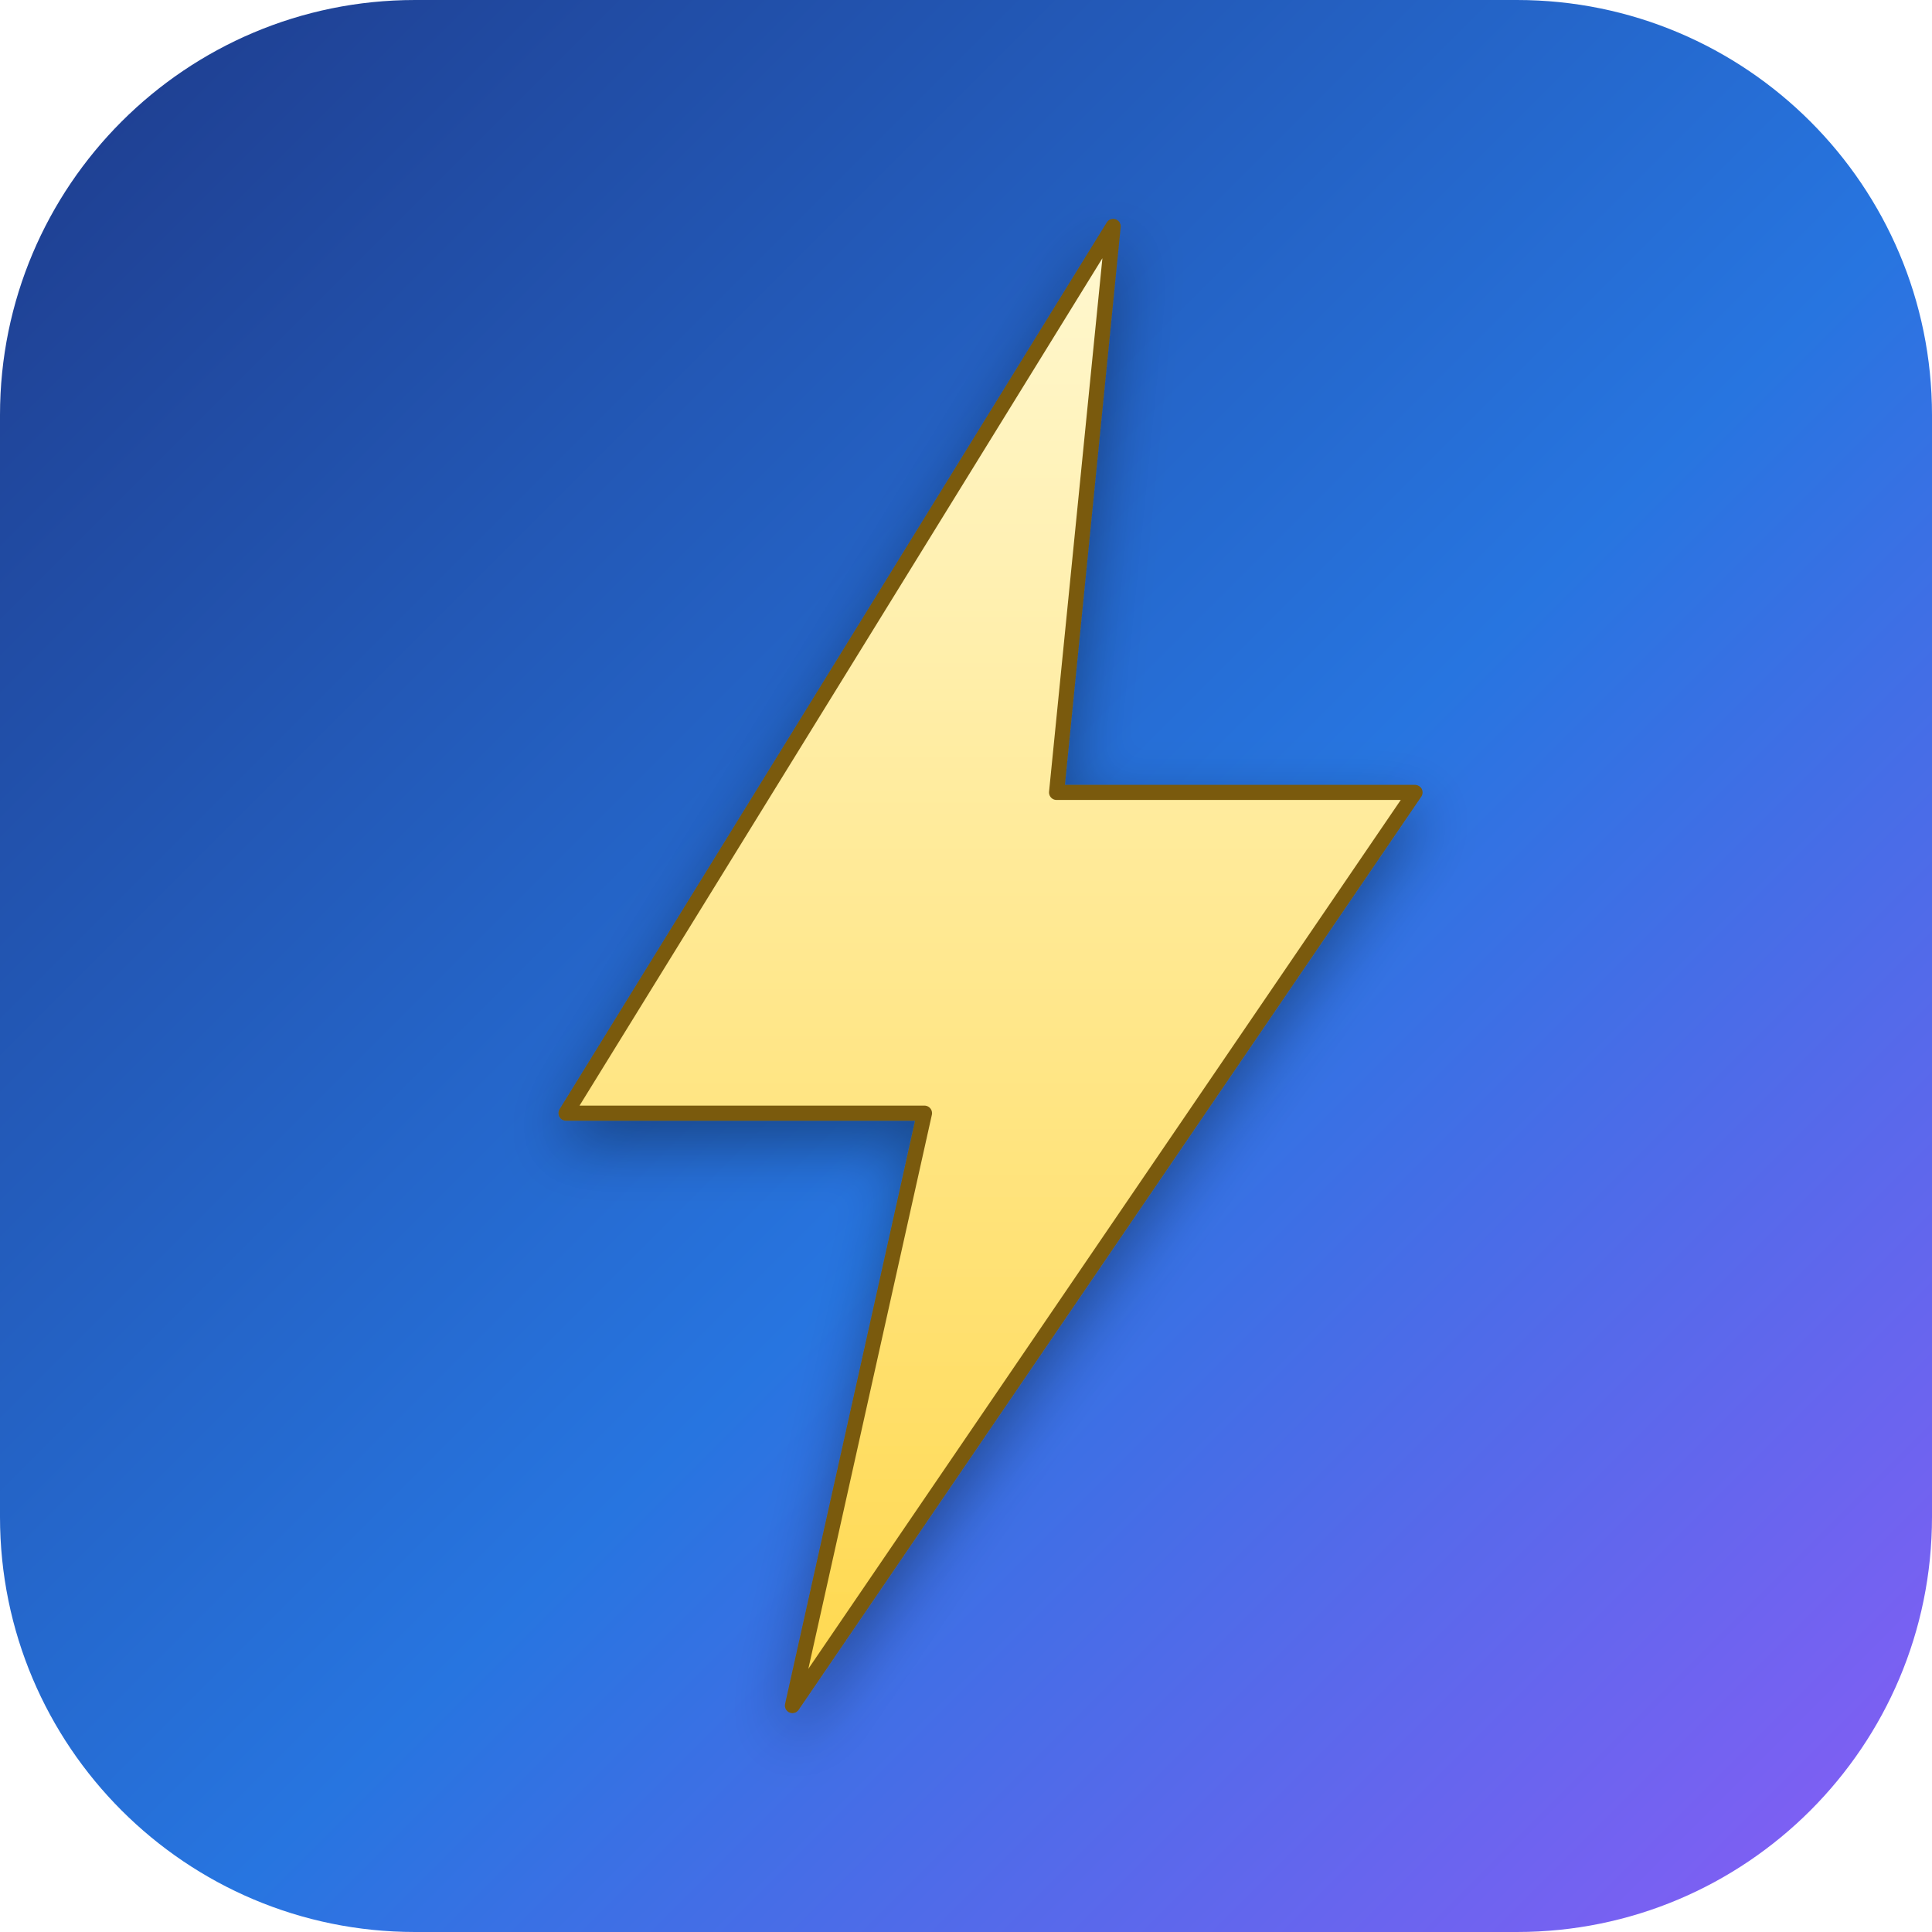
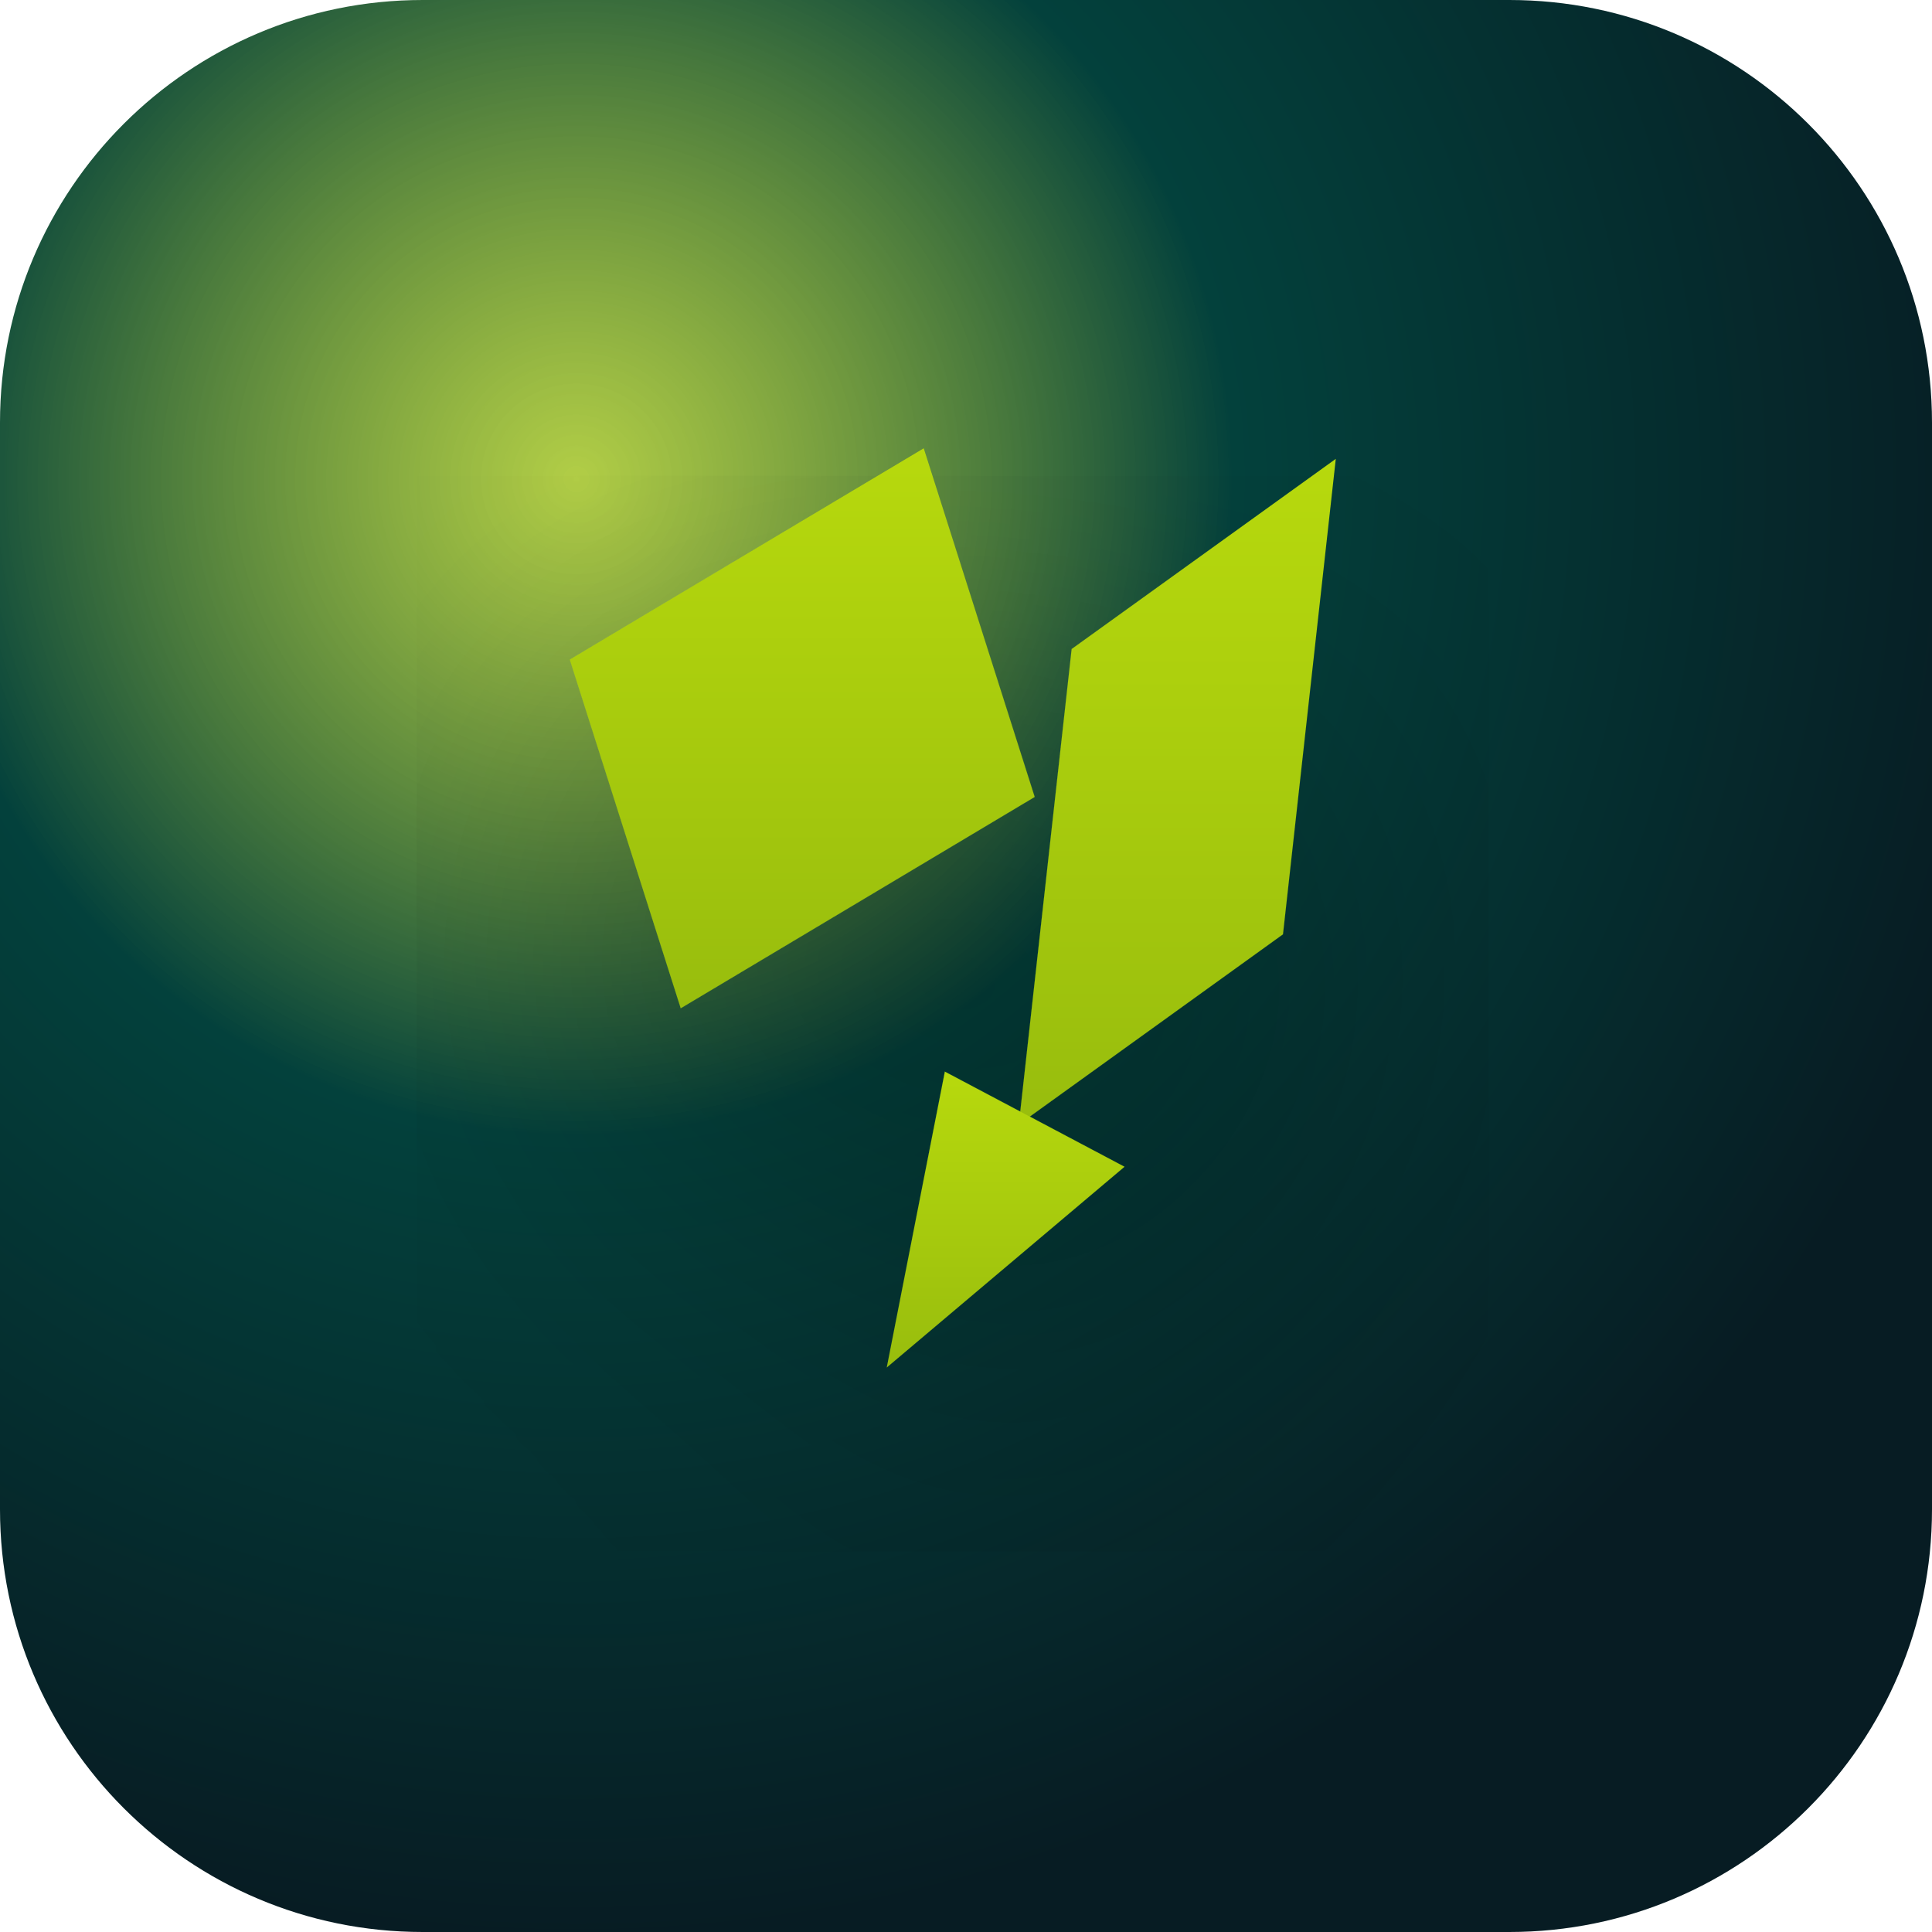
<svg xmlns="http://www.w3.org/2000/svg" viewBox="0 0 512 512">
  <defs>
-     <linearGradient id="bg" x1="0" y1="0" x2="1" y2="1">
-       <stop offset="0%" stop-color="#1e3a8a" />
-       <stop offset="55%" stop-color="#2775e0" />
-       <stop offset="100%" stop-color="#8b5cf6" />
+     <radialGradient id="bg" cx="30%" cy="25%" r="75%">
+       <stop offset="0%" stop-color="#98BD09" stop-opacity="0.75" />
+       <stop offset="45%" stop-color="#03413C" />
+       <stop offset="100%" stop-color="#071C23" />
+     </radialGradient>
+     <linearGradient id="mark" x1="0" y1="0" x2="0" y2="1">
+       <stop offset="0%" stop-color="#B7D910" />
+       <stop offset="100%" stop-color="#98BD09" />
    </linearGradient>
-     <linearGradient id="bolt" x1="0" y1="0" x2="0" y2="1">
-       <stop offset="0%" stop-color="#fff8d1" />
-       <stop offset="100%" stop-color="#ffd84d" />
-     </linearGradient>
-     <filter id="shadow" x="-20%" y="-20%" width="140%" height="140%">
+     <filter id="glow" x="-20%" y="-20%" width="140%" height="140%">
      <feGaussianBlur in="SourceAlpha" stdDeviation="8" />
-       <feOffset dy="6" result="off" />
+       <feOffset dy="4" result="off" />
      <feComponentTransfer>
        <feFuncA type="linear" slope="0.35" />
      </feComponentTransfer>
      <feMerge>
        <feMergeNode />
        <feMergeNode in="SourceGraphic" />
      </feMerge>
    </filter>
  </defs>
-   <rect width="512" height="512" rx="110" fill="url(#bg)" />
-   <path d="M295 60 L150 295 h95 L210 452 L375 210 h-95 z" fill="url(#bolt)" filter="url(#shadow)" stroke="#7a5a10" stroke-width="4" stroke-linejoin="round" />
+   <rect width="512" height="512" rx="112" fill="url(#bg)" />
+   <g transform="translate(256,256) scale(14) translate(-12,-12)" fill="url(#mark)" filter="url(#glow)">
+     <path d="M4.5 6.2 L11.2 2.2 L13.3 8.8 L6.6 12.8 Z" />
+     <path d="M14 6 L19 2.4 L18 11.4 L13 15 Z" />
+     <path d="M11.6 14 L15 15.8 L10.5 19.6 Z" />
+   </g>
</svg>
